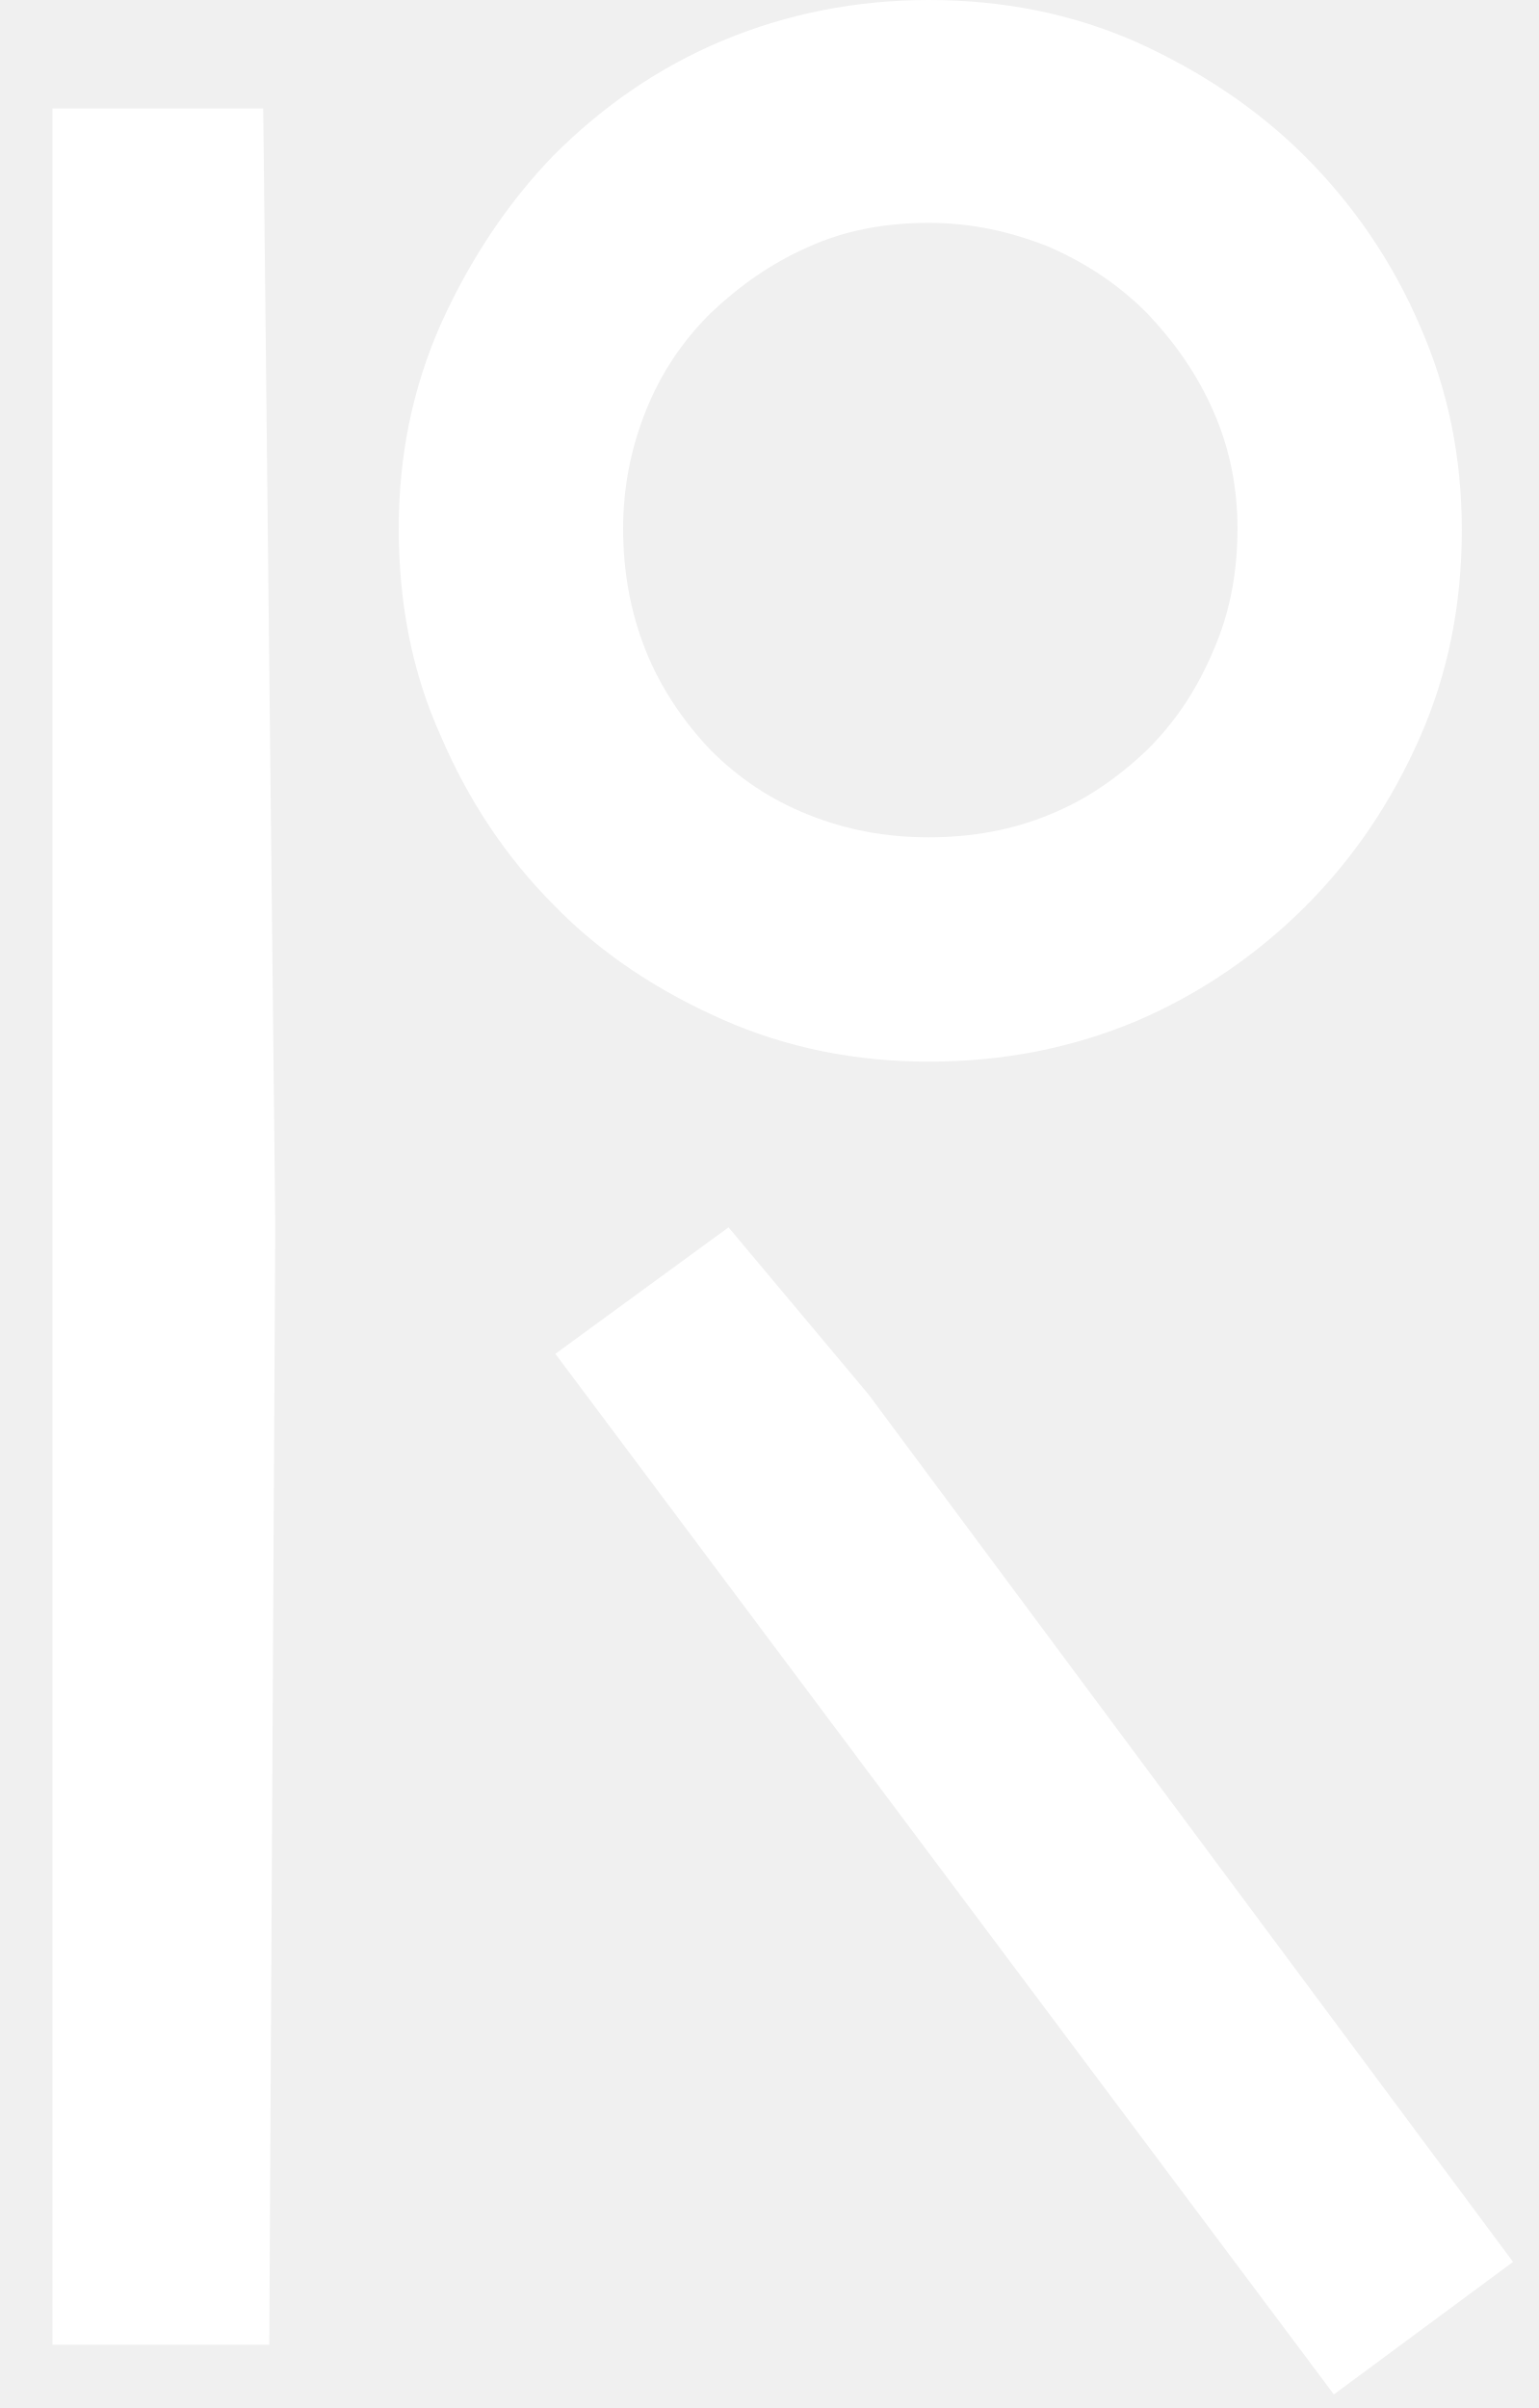
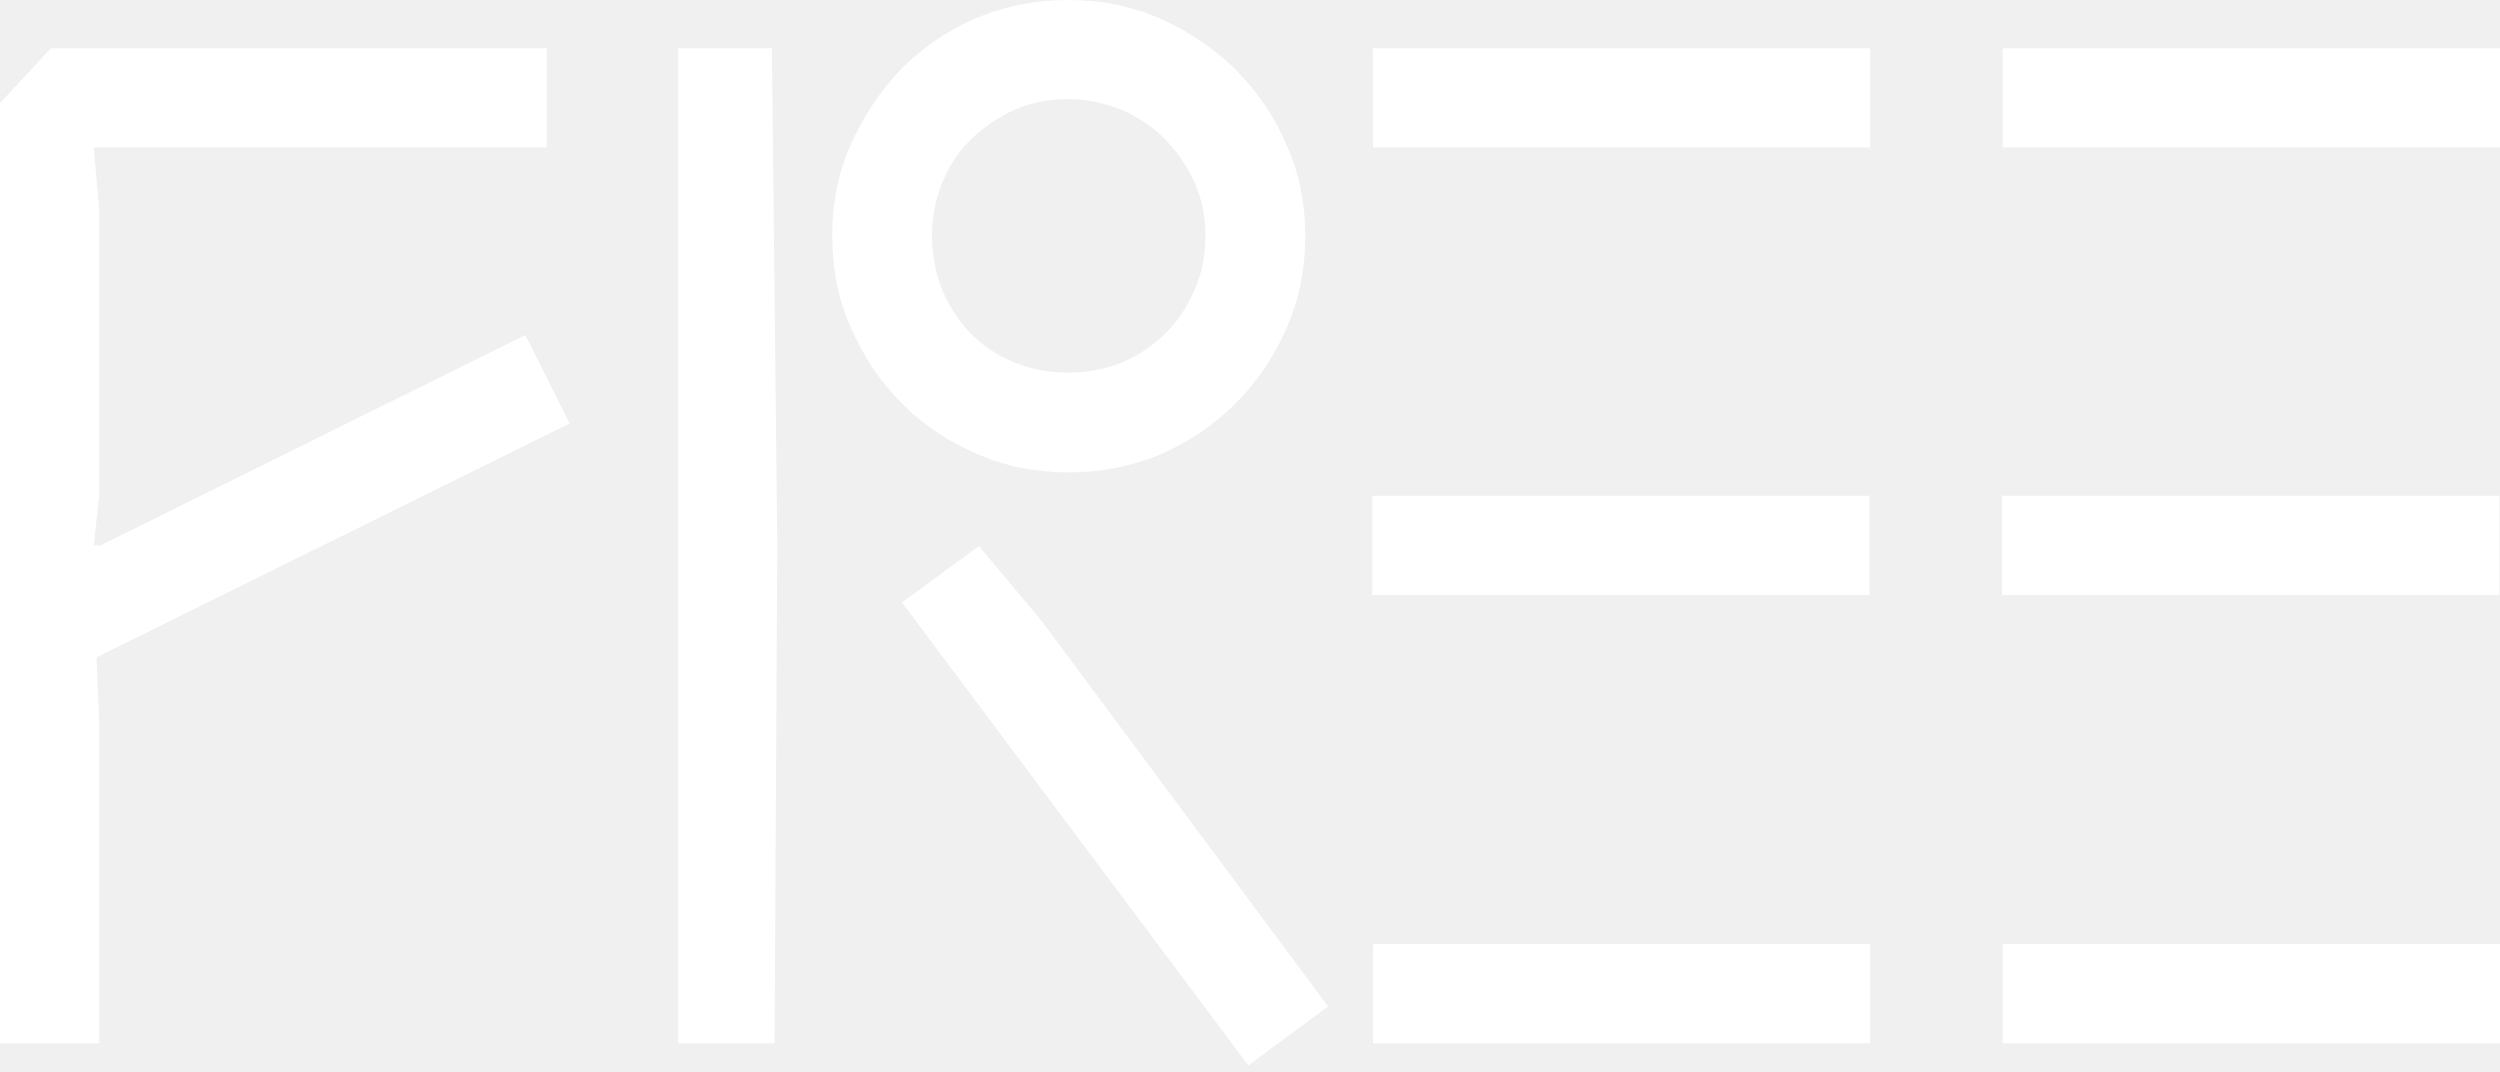
- <svg xmlns="http://www.w3.org/2000/svg" width="23" height="36" viewBox="0 0 23 36" fill="none">
-   <path d="M4.026 35.054H0.784V1.621H3.936L4.116 18.326L4.026 35.054ZM13.887 15.872C12.807 15.872 11.771 15.67 10.803 15.242C9.835 14.814 8.979 14.251 8.281 13.531C7.561 12.81 6.998 11.955 6.593 11.009C6.165 10.064 5.962 9.028 5.962 7.902C5.962 6.822 6.165 5.809 6.593 4.841C7.021 3.895 7.583 3.039 8.281 2.319C9.002 1.599 9.835 1.013 10.803 0.608C11.771 0.203 12.807 0 13.887 0C14.991 0 16.026 0.203 16.994 0.63C17.94 1.058 18.795 1.621 19.516 2.341C20.236 3.062 20.822 3.917 21.227 4.863C21.655 5.831 21.857 6.844 21.857 7.925C21.857 9.028 21.655 10.064 21.227 11.032C20.799 12 20.236 12.833 19.516 13.553C18.795 14.274 17.94 14.859 16.994 15.264C16.026 15.67 14.991 15.872 13.887 15.872ZM19.944 35.797L22.623 33.816L12.987 20.848L10.893 18.349L8.304 20.24L19.944 35.797ZM13.887 3.332C13.235 3.332 12.627 3.445 12.086 3.692C11.523 3.94 11.051 4.278 10.623 4.683C10.195 5.111 9.88 5.583 9.655 6.146C9.43 6.709 9.317 7.295 9.317 7.902C9.317 8.555 9.43 9.163 9.655 9.726C9.88 10.289 10.218 10.784 10.623 11.212C11.051 11.64 11.523 11.955 12.086 12.18C12.649 12.405 13.235 12.518 13.887 12.518C14.54 12.518 15.148 12.405 15.688 12.18C16.251 11.955 16.724 11.617 17.152 11.212C17.58 10.784 17.895 10.311 18.142 9.726C18.39 9.163 18.503 8.555 18.503 7.902C18.503 7.295 18.39 6.709 18.142 6.146C17.895 5.583 17.557 5.111 17.152 4.683C16.724 4.255 16.251 3.94 15.688 3.692C15.126 3.467 14.54 3.332 13.887 3.332Z" fill="white" />
+ <svg xmlns="http://www.w3.org/2000/svg" width="84" height="36" viewBox="0 0 84 36" fill="none">
+   <path d="M3.242 22.086L3.332 24.18V35.054H0V3.467L1.711 1.621H18.372V4.953H3.152L3.332 7.047V16.638L3.152 18.326H3.377L17.651 11.257L19.137 14.229L3.242 22.086Z" fill="white" />
+   <path d="M26.026 35.054H22.784V1.621H25.936L26.116 18.326L26.026 35.054ZM35.887 15.872C34.807 15.872 33.771 15.67 32.803 15.242C31.835 14.814 30.979 14.251 30.281 13.531C29.561 12.81 28.998 11.955 28.593 11.009C28.165 10.064 27.962 9.028 27.962 7.902C27.962 6.822 28.165 5.809 28.593 4.841C29.021 3.895 29.583 3.039 30.281 2.319C31.002 1.599 31.835 1.013 32.803 0.608C33.771 0.203 34.807 0 35.887 0C36.991 0 38.026 0.203 38.994 0.63C39.94 1.058 40.795 1.621 41.516 2.341C42.236 3.062 42.822 3.917 43.227 4.863C43.655 5.831 43.857 6.844 43.857 7.925C43.857 9.028 43.655 10.064 43.227 11.032C42.799 12 42.236 12.833 41.516 13.553C40.795 14.274 39.94 14.859 38.994 15.264C38.026 15.67 36.991 15.872 35.887 15.872ZM41.944 35.797L44.623 33.816L34.987 20.848L32.893 18.349L30.304 20.24L41.944 35.797ZM35.887 3.332C35.234 3.332 34.627 3.445 34.086 3.692C33.523 3.94 33.051 4.278 32.623 4.683C32.195 5.111 31.88 5.583 31.655 6.146C31.43 6.709 31.317 7.295 31.317 7.902C31.317 8.555 31.43 9.163 31.655 9.726C31.88 10.289 32.218 10.784 32.623 11.212C33.051 11.64 33.523 11.955 34.086 12.18C34.649 12.405 35.234 12.518 35.887 12.518C36.54 12.518 37.148 12.405 37.688 12.18C38.251 11.955 38.724 11.617 39.152 11.212C39.58 10.784 39.895 10.311 40.142 9.726C40.39 9.163 40.503 8.555 40.503 7.902C40.503 7.295 40.39 6.709 40.142 6.146C39.895 5.583 39.557 5.111 39.152 4.683C38.724 4.255 38.251 3.94 37.688 3.692C37.126 3.467 36.54 3.332 35.887 3.332Z" fill="white" />
+   <path d="M62.836 4.953H46.131V1.621H62.836V4.953ZM46.108 20.015V16.66H62.814V19.993H46.108V20.015ZM62.836 35.054H46.131V31.722H62.836V35.054Z" fill="white" />
+   <path d="M84 4.953H67.295V1.621H84V4.953ZM67.272 20.015V16.66H83.978V19.993H67.272V20.015ZM84 35.054H67.295V31.722H84V35.054Z" fill="white" />
</svg>
